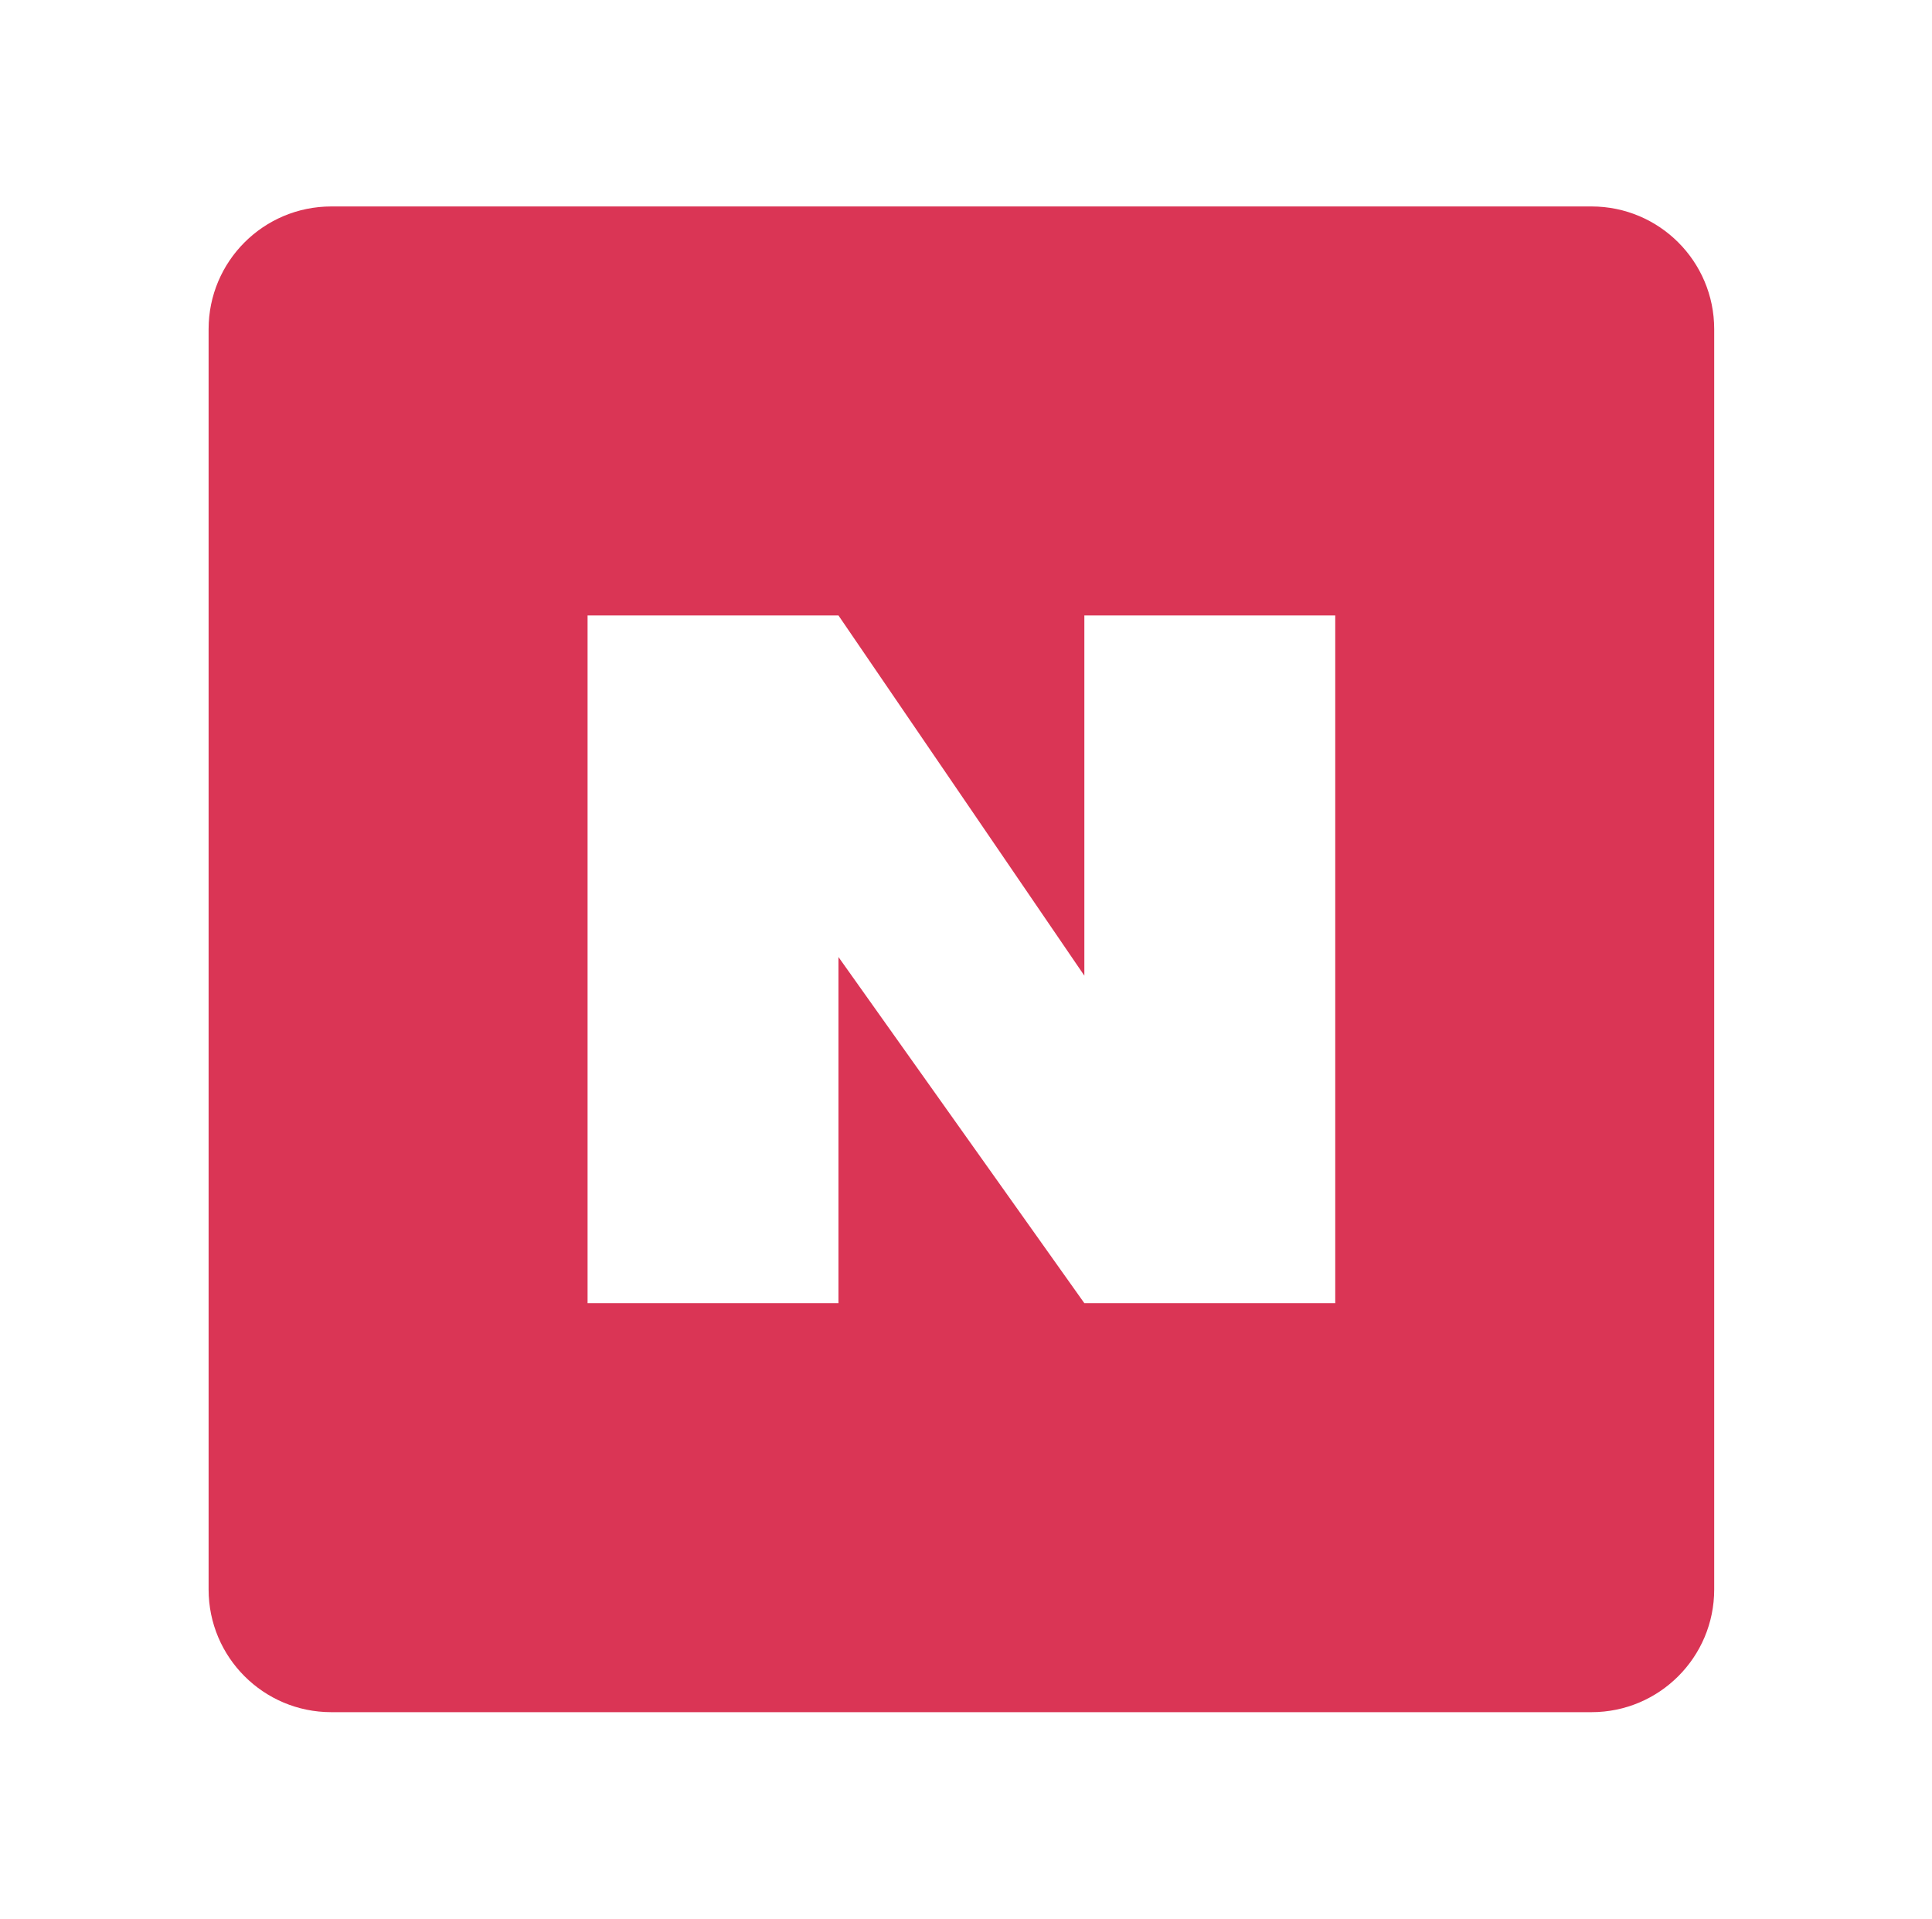
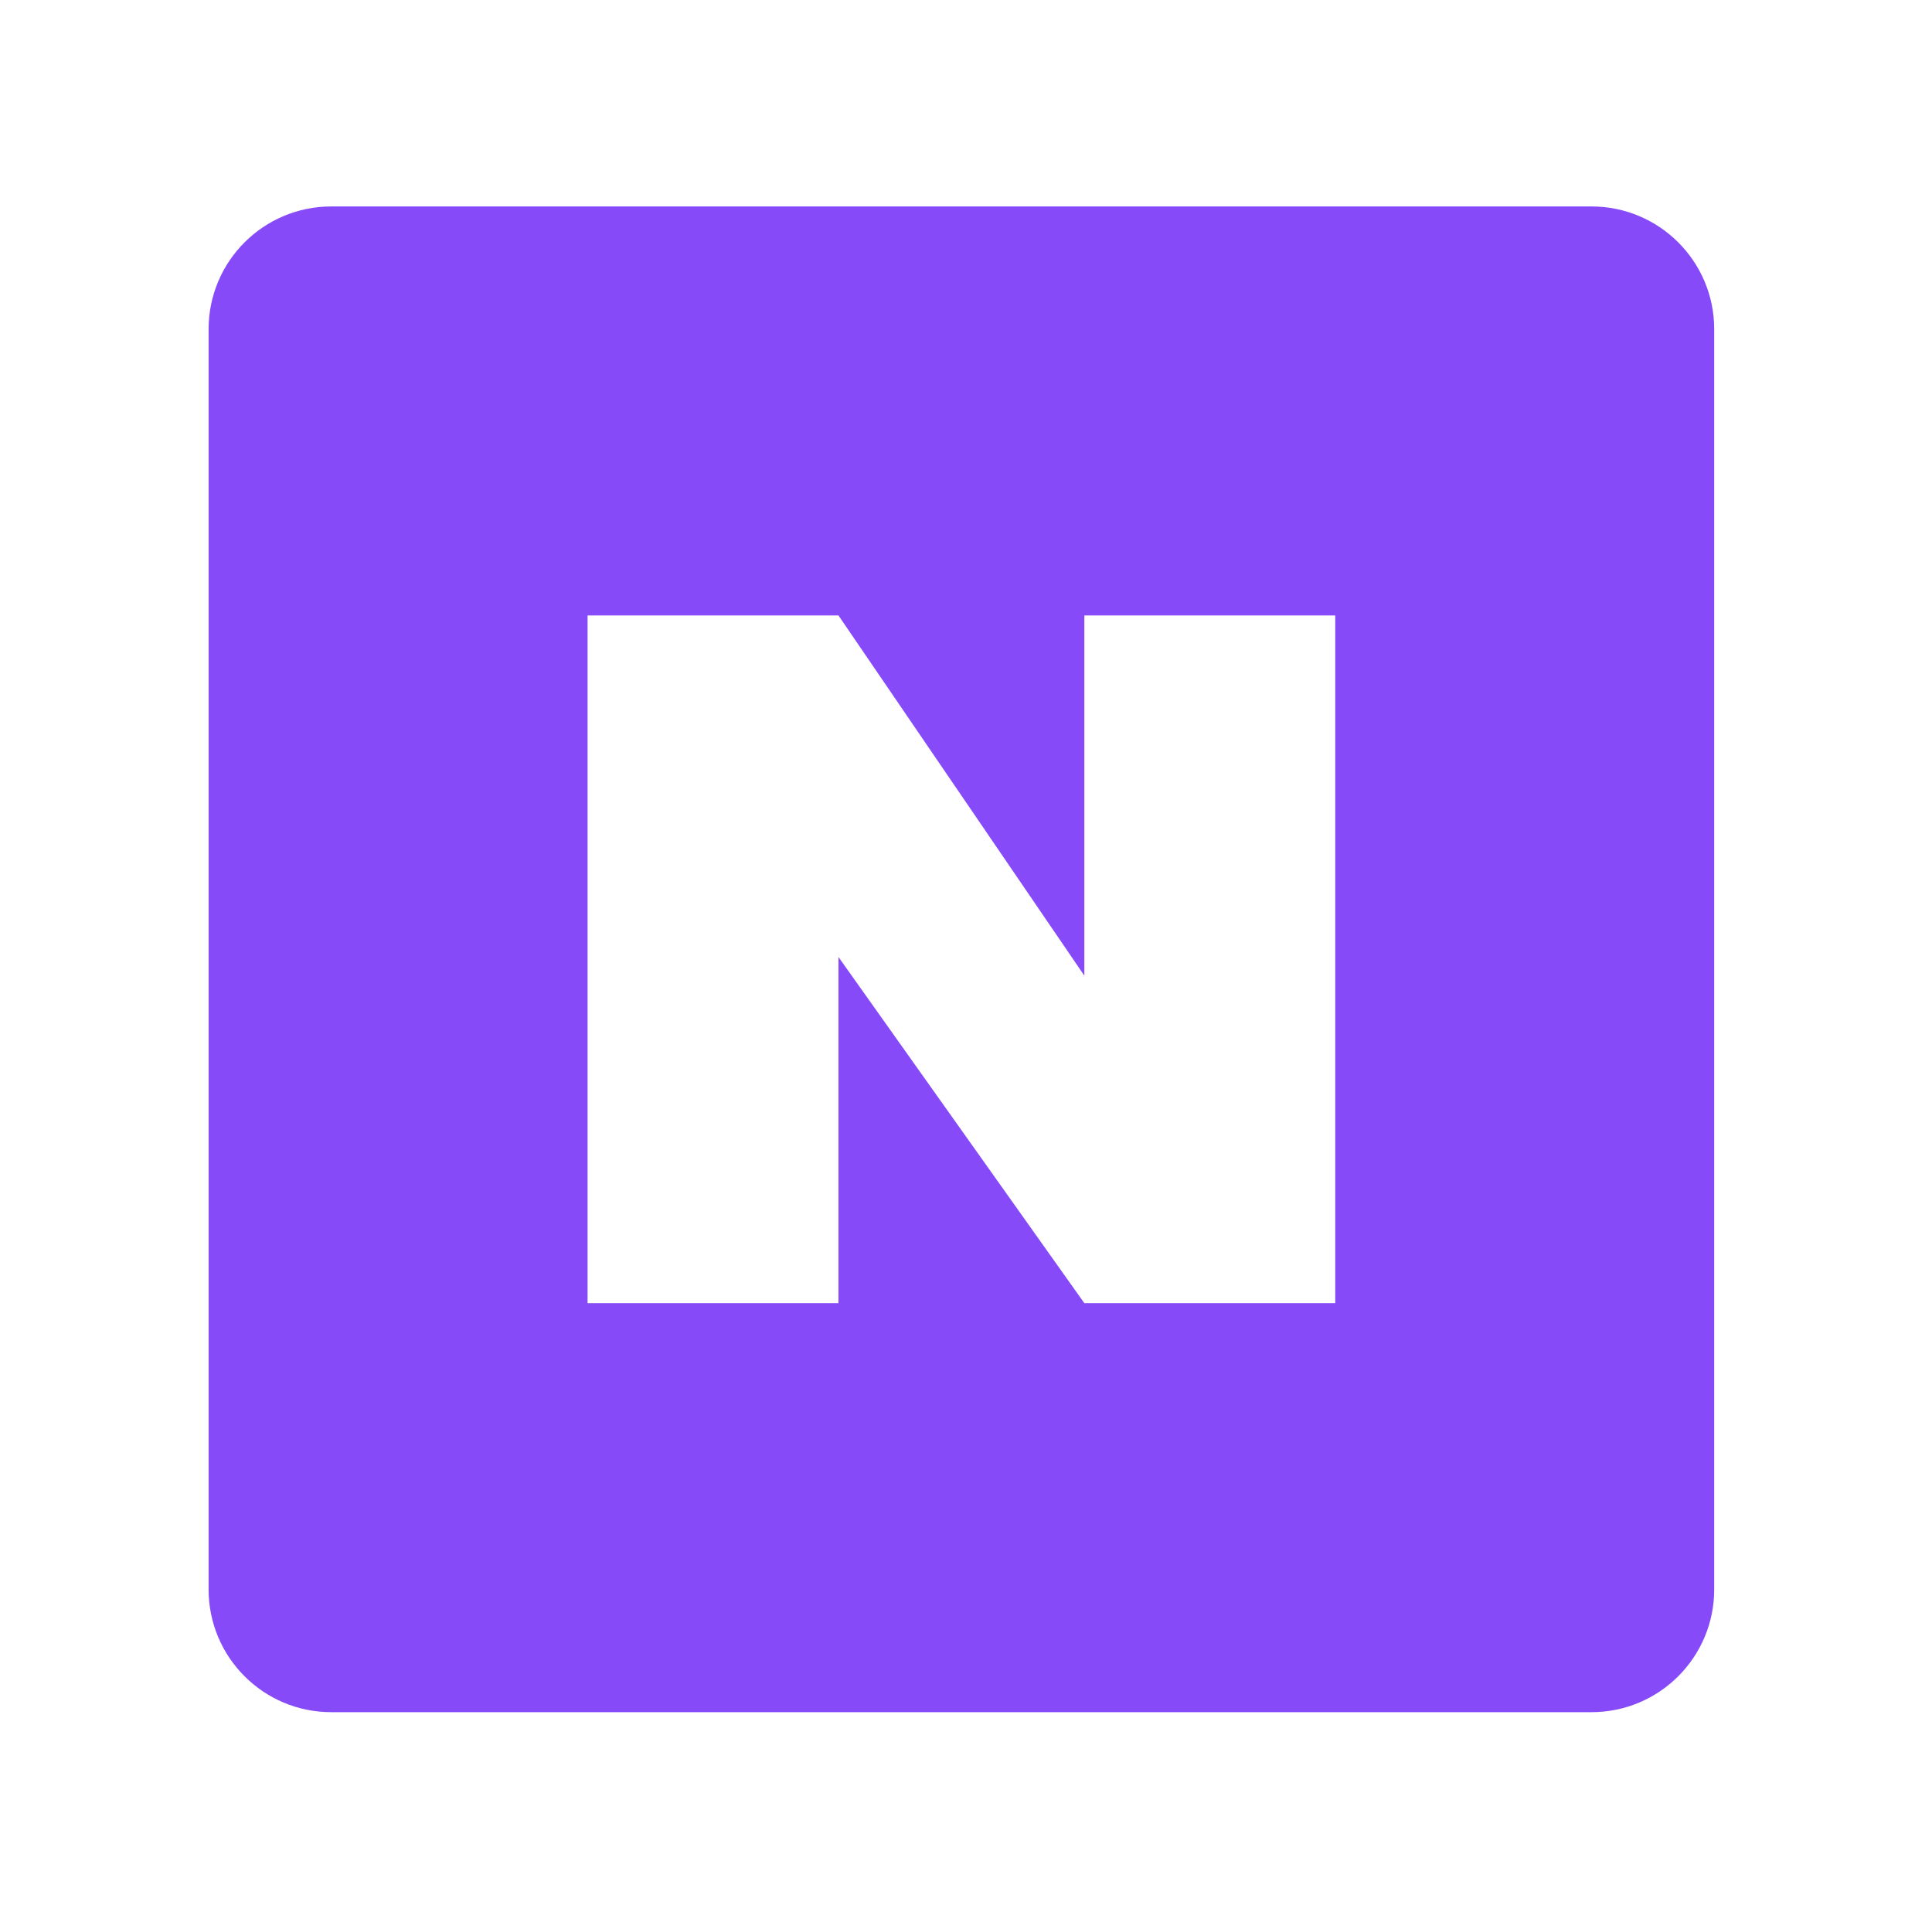
<svg xmlns="http://www.w3.org/2000/svg" width="143" height="142" viewBox="0 0 143 142" fill="none">
-   <path fill-rule="evenodd" clip-rule="evenodd" d="M24.52 15.28H117.799C122.814 15.28 126.879 19.345 126.879 24.36V117.64C126.879 122.655 122.814 126.72 117.799 126.72H24.52C19.505 126.72 15.44 122.655 15.44 117.64V24.36C15.44 19.345 19.505 15.28 24.52 15.28ZM98.83 96.45V45.55H80.26V72.21L62.06 45.55H43.49V96.45H62.06V70.83L80.26 96.45H98.83Z" fill="#DA3555" />
+   <path fill-rule="evenodd" clip-rule="evenodd" d="M24.52 15.28H117.799C122.814 15.28 126.879 19.345 126.879 24.36V117.64C126.879 122.655 122.814 126.72 117.799 126.72H24.52C19.505 126.72 15.44 122.655 15.44 117.64V24.36C15.44 19.345 19.505 15.28 24.52 15.28ZM98.83 96.45V45.55H80.26V72.21L62.06 45.55H43.49V96.45H62.06V70.83L80.26 96.45H98.83Z" fill="#864AF9" />
</svg>
